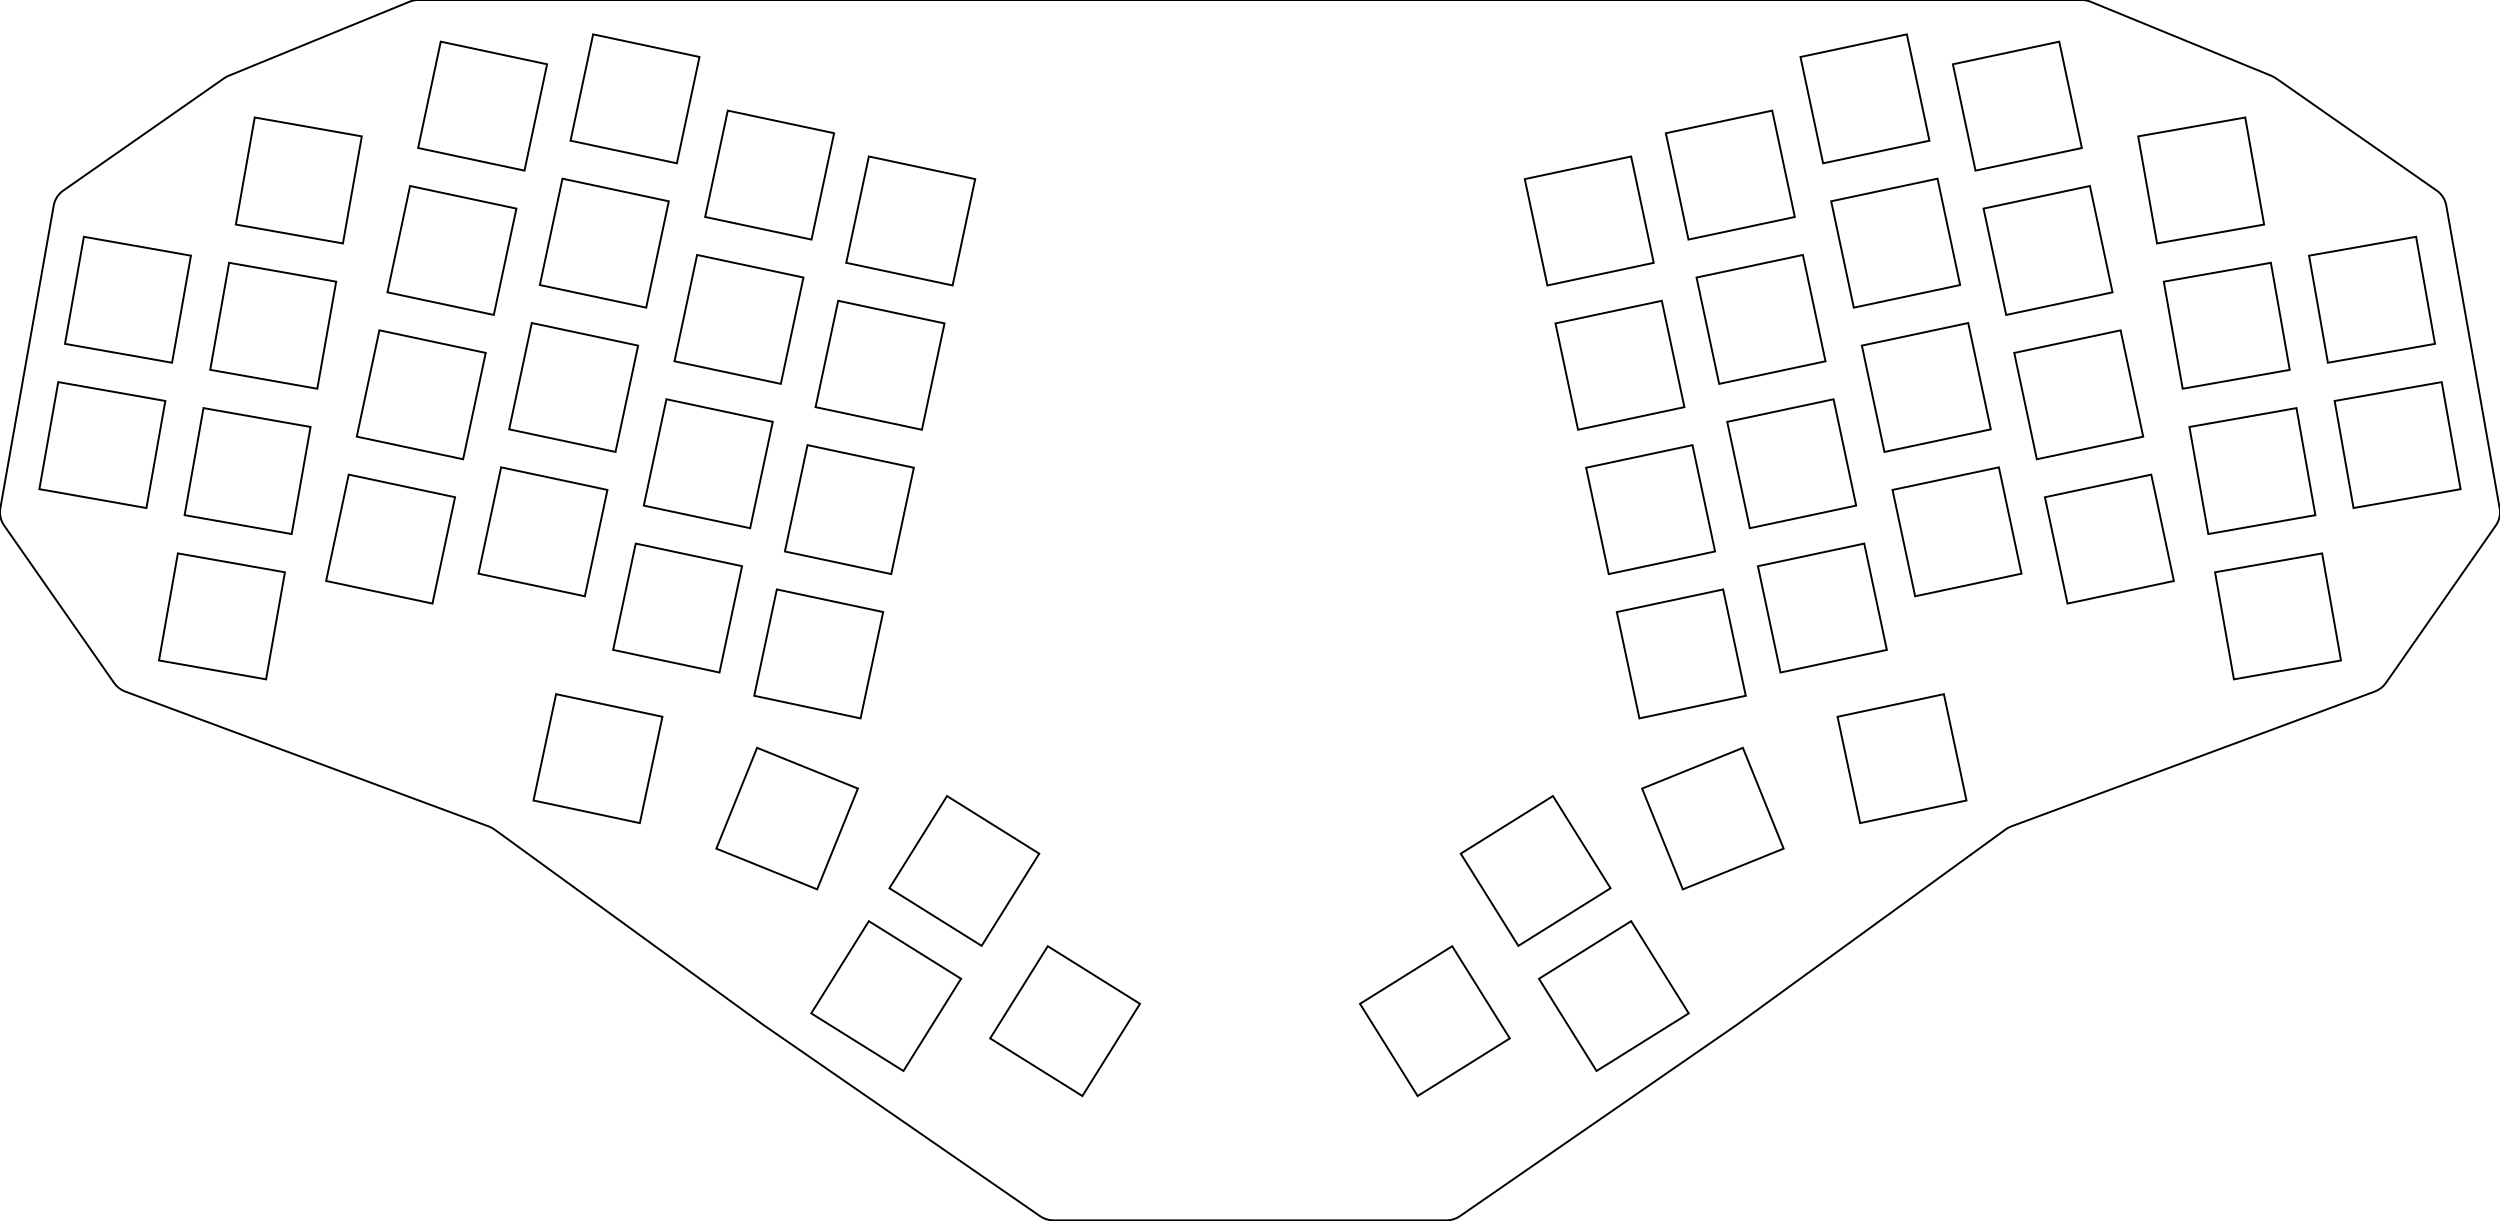
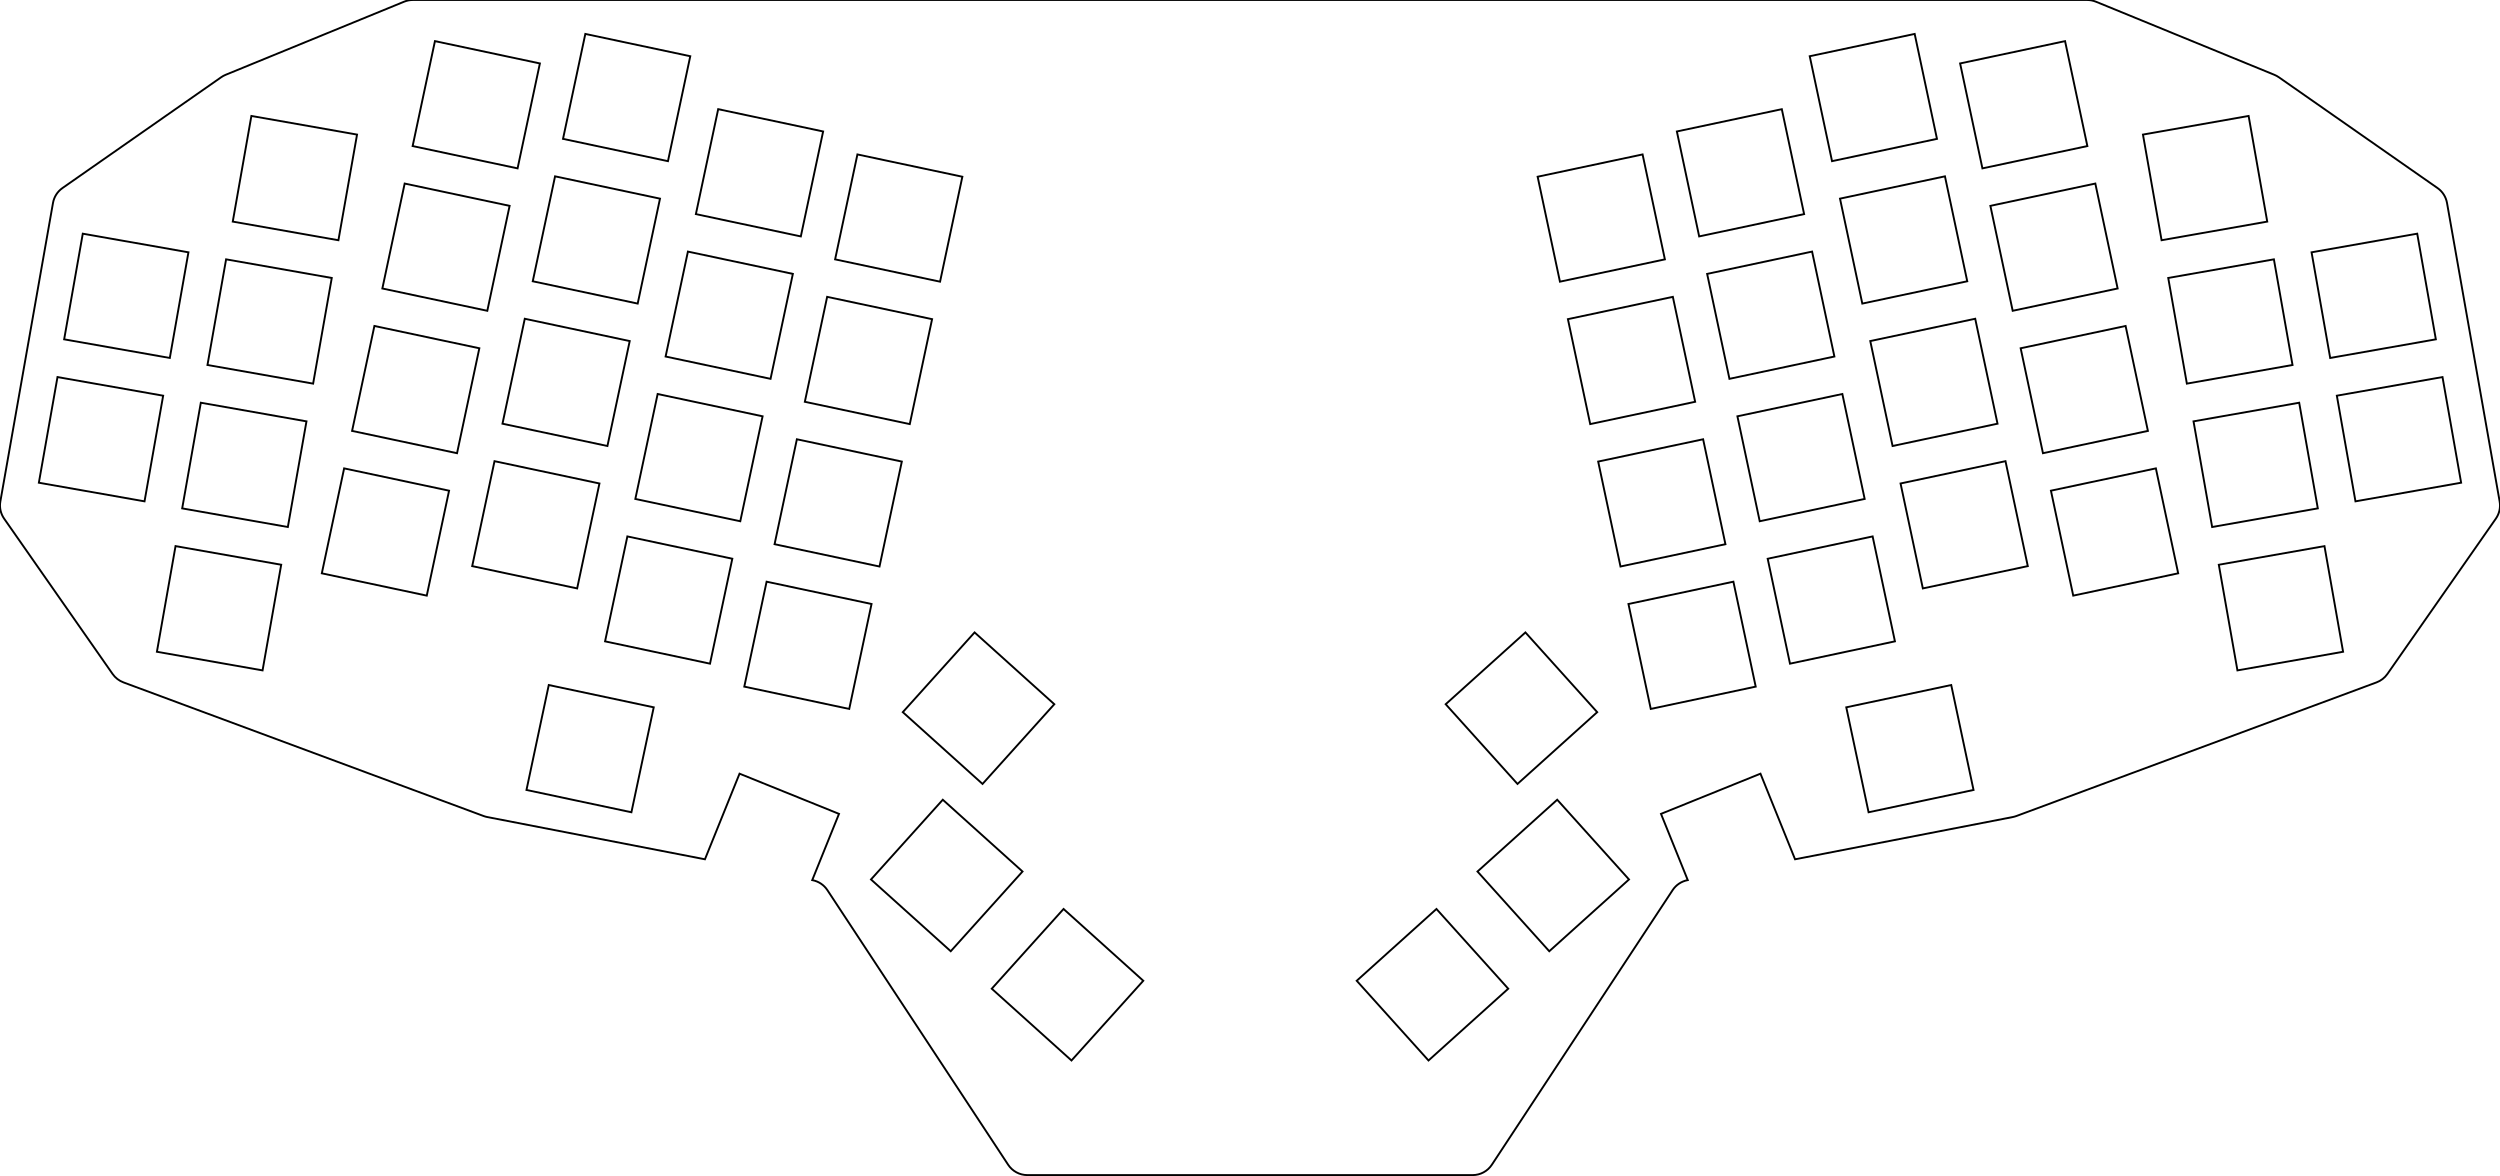
- <svg xmlns="http://www.w3.org/2000/svg" width="321.936mm" height="157.15mm" viewBox="0 0 321.936 157.15">
+ <svg xmlns="http://www.w3.org/2000/svg" width="326.236mm" height="153.343mm" viewBox="0 0 326.236 153.343">
  <g id="svgGroup" stroke-linecap="round" fill-rule="evenodd" font-size="9pt" stroke="#000" stroke-width="0.25mm" fill="none" style="stroke:#000;stroke-width:0.25mm;fill:none">
-     <path d="M 0.046 65.441 L 6.916 26.478 A 3 3 0 0 1 8.153 24.539 L 28.862 10.079 A 3 3 0 0 1 29.442 9.763 L 52.726 0.224 A 3 3 0 0 1 53.863 0 L 268.074 0 A 3 3 0 0 1 269.211 0.224 L 292.495 9.763 A 3 3 0 0 1 293.075 10.079 L 313.784 24.539 A 3 3 0 0 1 315.021 26.478 L 321.891 65.441 A 3 3 0 0 1 321.396 67.68 L 307.24 87.954 A 3 3 0 0 1 305.824 89.049 L 258.988 106.427 A 3 3 0 0 0 258.268 106.813 L 223.733 131.915 A 3 3 0 0 1 223.674 131.957 L 187.991 156.618 A 3 3 0 0 1 186.286 157.15 L 135.651 157.15 A 3 3 0 0 1 133.945 156.618 L 98.262 131.957 A 3 3 0 0 1 98.204 131.915 L 63.668 106.813 A 3 3 0 0 0 62.948 106.427 L 16.113 89.049 A 3 3 0 0 1 14.697 87.954 L 0.54 67.68 A 3 3 0 0 1 0.046 65.441 Z M 41.996 74.815 L 55.69 77.726 L 58.601 64.032 L 44.907 61.121 L 41.996 74.815 Z M 53.847 19.061 L 67.541 21.972 L 70.452 8.278 L 56.758 5.367 L 53.847 19.061 Z M 73.471 18.121 L 87.165 21.031 L 90.076 7.337 L 76.382 4.427 L 73.471 18.121 Z M 254.396 21.972 L 268.09 19.061 L 265.179 5.367 L 251.485 8.278 L 254.396 21.972 Z M 234.771 21.031 L 248.465 18.121 L 245.555 4.427 L 231.86 7.337 L 234.771 21.031 Z M 101.077 71.016 L 114.771 73.927 L 117.682 60.233 L 103.988 57.322 L 101.077 71.016 Z M 45.946 56.231 L 59.64 59.141 L 62.551 45.447 L 48.857 42.537 L 45.946 56.231 Z M 49.896 37.646 L 63.591 40.557 L 66.501 26.862 L 52.807 23.952 L 49.896 37.646 Z M 61.62 73.875 L 75.314 76.786 L 78.225 63.092 L 64.531 60.181 L 61.62 73.875 Z M 65.571 55.29 L 79.265 58.201 L 82.175 44.507 L 68.481 41.596 L 65.571 55.29 Z M 69.521 36.705 L 83.215 39.616 L 86.126 25.922 L 72.432 23.011 L 69.521 36.705 Z M 78.958 83.694 L 92.652 86.605 L 95.562 72.911 L 81.868 70 L 78.958 83.694 Z M 82.908 65.109 L 96.602 68.02 L 99.513 54.326 L 85.819 51.415 L 82.908 65.109 Z M 86.858 46.525 L 100.552 49.435 L 103.463 35.741 L 89.769 32.831 L 86.858 46.525 Z M 90.809 27.94 L 104.503 30.851 L 107.413 17.156 L 93.719 14.246 L 90.809 27.94 Z M 105.027 52.431 L 118.721 55.342 L 121.632 41.648 L 107.938 38.737 L 105.027 52.431 Z M 108.977 33.846 L 122.672 36.757 L 125.582 23.063 L 111.888 20.152 L 108.977 33.846 Z M 266.247 77.726 L 279.941 74.815 L 277.03 61.121 L 263.336 64.032 L 266.247 77.726 Z M 262.296 59.141 L 275.99 56.231 L 273.08 42.537 L 259.386 45.447 L 262.296 59.141 Z M 258.346 40.557 L 272.04 37.646 L 269.129 23.952 L 255.435 26.862 L 258.346 40.557 Z M 246.622 76.786 L 260.316 73.875 L 257.406 60.181 L 243.711 63.092 L 246.622 76.786 Z M 242.672 58.201 L 256.366 55.29 L 253.455 41.596 L 239.761 44.507 L 242.672 58.201 Z M 238.722 39.616 L 252.416 36.705 L 249.505 23.011 L 235.811 25.922 L 238.722 39.616 Z M 229.285 86.605 L 242.979 83.694 L 240.068 70 L 226.374 72.911 L 229.285 86.605 Z M 225.335 68.02 L 239.029 65.109 L 236.118 51.415 L 222.424 54.326 L 225.335 68.02 Z M 221.384 49.435 L 235.078 46.525 L 232.168 32.831 L 218.473 35.741 L 221.384 49.435 Z M 217.434 30.851 L 231.128 27.94 L 228.217 14.246 L 214.523 17.156 L 217.434 30.851 Z M 211.116 92.512 L 224.81 89.601 L 221.899 75.907 L 208.205 78.818 L 211.116 92.512 Z M 207.166 73.927 L 220.86 71.016 L 217.949 57.322 L 204.255 60.233 L 207.166 73.927 Z M 203.215 55.342 L 216.909 52.431 L 213.999 38.737 L 200.305 41.648 L 203.215 55.342 Z M 199.265 36.757 L 212.959 33.846 L 210.048 20.152 L 196.354 23.063 L 199.265 36.757 Z M 97.127 89.601 L 110.821 92.512 L 113.731 78.818 L 100.037 75.907 L 97.127 89.601 Z M 68.702 103.086 L 82.396 105.996 L 85.307 92.302 L 71.612 89.392 L 68.702 103.086 Z M 239.541 105.996 L 253.235 103.086 L 250.324 89.392 L 236.63 92.302 L 239.541 105.996 Z M 104.468 130.497 L 116.341 137.916 L 123.76 126.043 L 111.887 118.624 L 104.468 130.497 Z M 114.536 114.384 L 126.409 121.803 L 133.828 109.93 L 121.955 102.511 L 114.536 114.384 Z M 127.51 133.722 L 139.383 141.141 L 146.802 129.269 L 134.929 121.85 L 127.51 133.722 Z M 205.596 137.916 L 217.469 130.497 L 210.05 118.624 L 198.177 126.043 L 205.596 137.916 Z M 195.527 121.803 L 207.4 114.384 L 199.981 102.511 L 188.109 109.93 L 195.527 121.803 Z M 182.554 141.141 L 194.427 133.722 L 187.008 121.85 L 175.135 129.269 L 182.554 141.141 Z M 287.674 87.483 L 301.461 85.052 L 299.03 71.265 L 285.243 73.696 L 287.674 87.483 Z M 277.776 31.349 L 291.563 28.918 L 289.132 15.131 L 275.345 17.562 L 277.776 31.349 Z M 5.072 62.992 L 18.86 65.423 L 21.291 51.636 L 7.503 49.205 L 5.072 62.992 Z M 8.372 44.281 L 22.159 46.712 L 24.59 32.925 L 10.803 30.494 L 8.372 44.281 Z M 20.476 85.052 L 34.263 87.483 L 36.694 73.696 L 22.907 71.265 L 20.476 85.052 Z M 23.775 66.341 L 37.562 68.772 L 39.993 54.985 L 26.206 52.553 L 23.775 66.341 Z M 27.074 47.629 L 40.861 50.061 L 43.293 36.273 L 29.505 33.842 L 27.074 47.629 Z M 30.374 28.918 L 44.161 31.349 L 46.592 17.562 L 32.805 15.131 L 30.374 28.918 Z M 303.077 65.423 L 316.864 62.992 L 314.433 49.205 L 300.646 51.636 L 303.077 65.423 Z M 299.778 46.712 L 313.565 44.281 L 311.134 30.494 L 297.347 32.925 L 299.778 46.712 Z M 284.374 68.772 L 298.162 66.341 L 295.731 52.553 L 281.943 54.985 L 284.374 68.772 Z M 281.075 50.061 L 294.862 47.629 L 292.431 33.842 L 278.644 36.273 L 281.075 50.061 Z M 92.25 109.283 L 105.231 114.527 L 110.475 101.547 L 97.495 96.302 L 92.25 109.283 Z M 216.706 114.527 L 229.686 109.283 L 224.442 96.302 L 211.461 101.547 L 216.706 114.527 Z" vector-effect="non-scaling-stroke" />
+     <path d="M 0.046 65.441 L 6.916 26.478 A 3 3 0 0 1 8.153 24.539 L 28.862 10.079 A 3 3 0 0 1 29.442 9.763 L 52.726 0.224 A 3 3 0 0 1 53.863 0 L 272.373 0 A 3 3 0 0 1 273.51 0.224 L 296.794 9.763 A 3 3 0 0 1 297.374 10.079 L 318.083 24.539 A 3 3 0 0 1 319.32 26.478 L 326.19 65.441 A 3 3 0 0 1 325.695 67.68 L 311.539 87.954 A 3 3 0 0 1 310.123 89.049 L 263.131 106.485 A 3 3 0 0 1 262.659 106.618 L 234.245 112.133 L 229.731 100.96 L 216.751 106.205 L 220.244 114.85 L 220.205 114.858 A 3 3 0 0 0 218.271 116.153 L 194.678 151.993 A 3 3 0 0 1 192.172 153.343 L 134.063 153.343 A 3 3 0 0 1 131.558 151.993 L 107.965 116.153 A 3 3 0 0 0 106.031 114.858 L 105.992 114.85 L 109.485 106.205 L 96.505 100.96 L 91.991 112.133 L 63.576 106.618 A 3 3 0 0 1 63.104 106.485 L 16.113 89.049 A 3 3 0 0 1 14.697 87.954 L 0.54 67.68 A 3 3 0 0 1 0.046 65.441 Z M 41.996 74.815 L 55.69 77.726 L 58.601 64.032 L 44.907 61.121 L 41.996 74.815 Z M 53.847 19.061 L 67.541 21.972 L 70.452 8.278 L 56.758 5.367 L 53.847 19.061 Z M 73.471 18.121 L 87.165 21.031 L 90.076 7.337 L 76.382 4.427 L 73.471 18.121 Z M 258.695 21.972 L 272.389 19.061 L 269.478 5.367 L 255.784 8.278 L 258.695 21.972 Z M 239.07 21.031 L 252.764 18.121 L 249.854 4.427 L 236.16 7.337 L 239.07 21.031 Z M 101.077 71.016 L 114.771 73.927 L 117.682 60.233 L 103.988 57.322 L 101.077 71.016 Z M 45.946 56.231 L 59.64 59.141 L 62.551 45.447 L 48.857 42.537 L 45.946 56.231 Z M 49.896 37.646 L 63.591 40.557 L 66.501 26.862 L 52.807 23.952 L 49.896 37.646 Z M 61.62 73.875 L 75.314 76.786 L 78.225 63.092 L 64.531 60.181 L 61.62 73.875 Z M 65.571 55.29 L 79.265 58.201 L 82.175 44.507 L 68.481 41.596 L 65.571 55.29 Z M 69.521 36.705 L 83.215 39.616 L 86.126 25.922 L 72.432 23.011 L 69.521 36.705 Z M 78.958 83.694 L 92.652 86.605 L 95.562 72.911 L 81.868 70 L 78.958 83.694 Z M 82.908 65.109 L 96.602 68.02 L 99.513 54.326 L 85.819 51.415 L 82.908 65.109 Z M 86.858 46.525 L 100.552 49.435 L 103.463 35.741 L 89.769 32.831 L 86.858 46.525 Z M 90.809 27.94 L 104.503 30.851 L 107.413 17.156 L 93.719 14.246 L 90.809 27.94 Z M 105.027 52.431 L 118.721 55.342 L 121.632 41.648 L 107.938 38.737 L 105.027 52.431 Z M 108.977 33.846 L 122.672 36.757 L 125.582 23.063 L 111.888 20.152 L 108.977 33.846 Z M 270.546 77.726 L 284.24 74.815 L 281.329 61.121 L 267.635 64.032 L 270.546 77.726 Z M 266.595 59.141 L 280.289 56.231 L 277.379 42.537 L 263.685 45.447 L 266.595 59.141 Z M 262.645 40.557 L 276.339 37.646 L 273.428 23.952 L 259.734 26.862 L 262.645 40.557 Z M 250.921 76.786 L 264.615 73.875 L 261.705 60.181 L 248.011 63.092 L 250.921 76.786 Z M 246.971 58.201 L 260.665 55.29 L 257.754 41.596 L 244.06 44.507 L 246.971 58.201 Z M 243.021 39.616 L 256.715 36.705 L 253.804 23.011 L 240.11 25.922 L 243.021 39.616 Z M 233.584 86.605 L 247.278 83.694 L 244.367 70 L 230.673 72.911 L 233.584 86.605 Z M 229.634 68.02 L 243.328 65.109 L 240.417 51.415 L 226.723 54.326 L 229.634 68.02 Z M 225.683 49.435 L 239.377 46.525 L 236.467 32.831 L 222.773 35.741 L 225.683 49.435 Z M 221.733 30.851 L 235.427 27.94 L 232.516 14.246 L 218.822 17.156 L 221.733 30.851 Z M 215.415 92.512 L 229.109 89.601 L 226.198 75.907 L 212.504 78.818 L 215.415 92.512 Z M 211.465 73.927 L 225.159 71.016 L 222.248 57.322 L 208.554 60.233 L 211.465 73.927 Z M 207.514 55.342 L 221.208 52.431 L 218.298 38.737 L 204.604 41.648 L 207.514 55.342 Z M 203.564 36.757 L 217.258 33.846 L 214.347 20.152 L 200.653 23.063 L 203.564 36.757 Z M 97.127 89.601 L 110.821 92.512 L 113.731 78.818 L 100.037 75.907 L 97.127 89.601 Z M 68.702 103.086 L 82.396 105.996 L 85.307 92.302 L 71.612 89.392 L 68.702 103.086 Z M 243.84 105.996 L 257.534 103.086 L 254.623 89.392 L 240.929 92.302 L 243.84 105.996 Z M 202.171 124.132 L 212.575 114.764 L 203.207 104.36 L 192.803 113.728 L 202.171 124.132 Z M 117.81 92.932 L 128.214 102.3 L 137.582 91.896 L 127.178 82.528 L 117.81 92.932 Z M 198.022 102.3 L 208.426 92.932 L 199.058 82.528 L 188.654 91.896 L 198.022 102.3 Z M 186.412 138.388 L 196.816 129.02 L 187.448 118.616 L 177.044 127.984 L 186.412 138.388 Z M 113.661 114.764 L 124.065 124.132 L 133.433 113.728 L 123.029 104.36 L 113.661 114.764 Z M 129.419 129.02 L 139.823 138.388 L 149.191 127.984 L 138.787 118.616 L 129.419 129.02 Z M 291.973 87.483 L 305.76 85.052 L 303.329 71.265 L 289.542 73.696 L 291.973 87.483 Z M 282.075 31.349 L 295.862 28.918 L 293.431 15.131 L 279.644 17.562 L 282.075 31.349 Z M 5.072 62.992 L 18.86 65.423 L 21.291 51.636 L 7.503 49.205 L 5.072 62.992 Z M 8.372 44.281 L 22.159 46.712 L 24.59 32.925 L 10.803 30.494 L 8.372 44.281 Z M 20.476 85.052 L 34.263 87.483 L 36.694 73.696 L 22.907 71.265 L 20.476 85.052 Z M 23.775 66.341 L 37.562 68.772 L 39.993 54.985 L 26.206 52.553 L 23.775 66.341 Z M 27.074 47.629 L 40.861 50.061 L 43.293 36.273 L 29.505 33.842 L 27.074 47.629 Z M 30.374 28.918 L 44.161 31.349 L 46.592 17.562 L 32.805 15.131 L 30.374 28.918 Z M 307.376 65.423 L 321.163 62.992 L 318.732 49.205 L 304.945 51.636 L 307.376 65.423 Z M 304.077 46.712 L 317.864 44.281 L 315.433 30.494 L 301.646 32.925 L 304.077 46.712 Z M 288.673 68.772 L 302.461 66.341 L 300.03 52.553 L 286.242 54.985 L 288.673 68.772 Z M 285.374 50.061 L 299.161 47.629 L 296.73 33.842 L 282.943 36.273 L 285.374 50.061 Z" vector-effect="non-scaling-stroke" />
  </g>
</svg>
